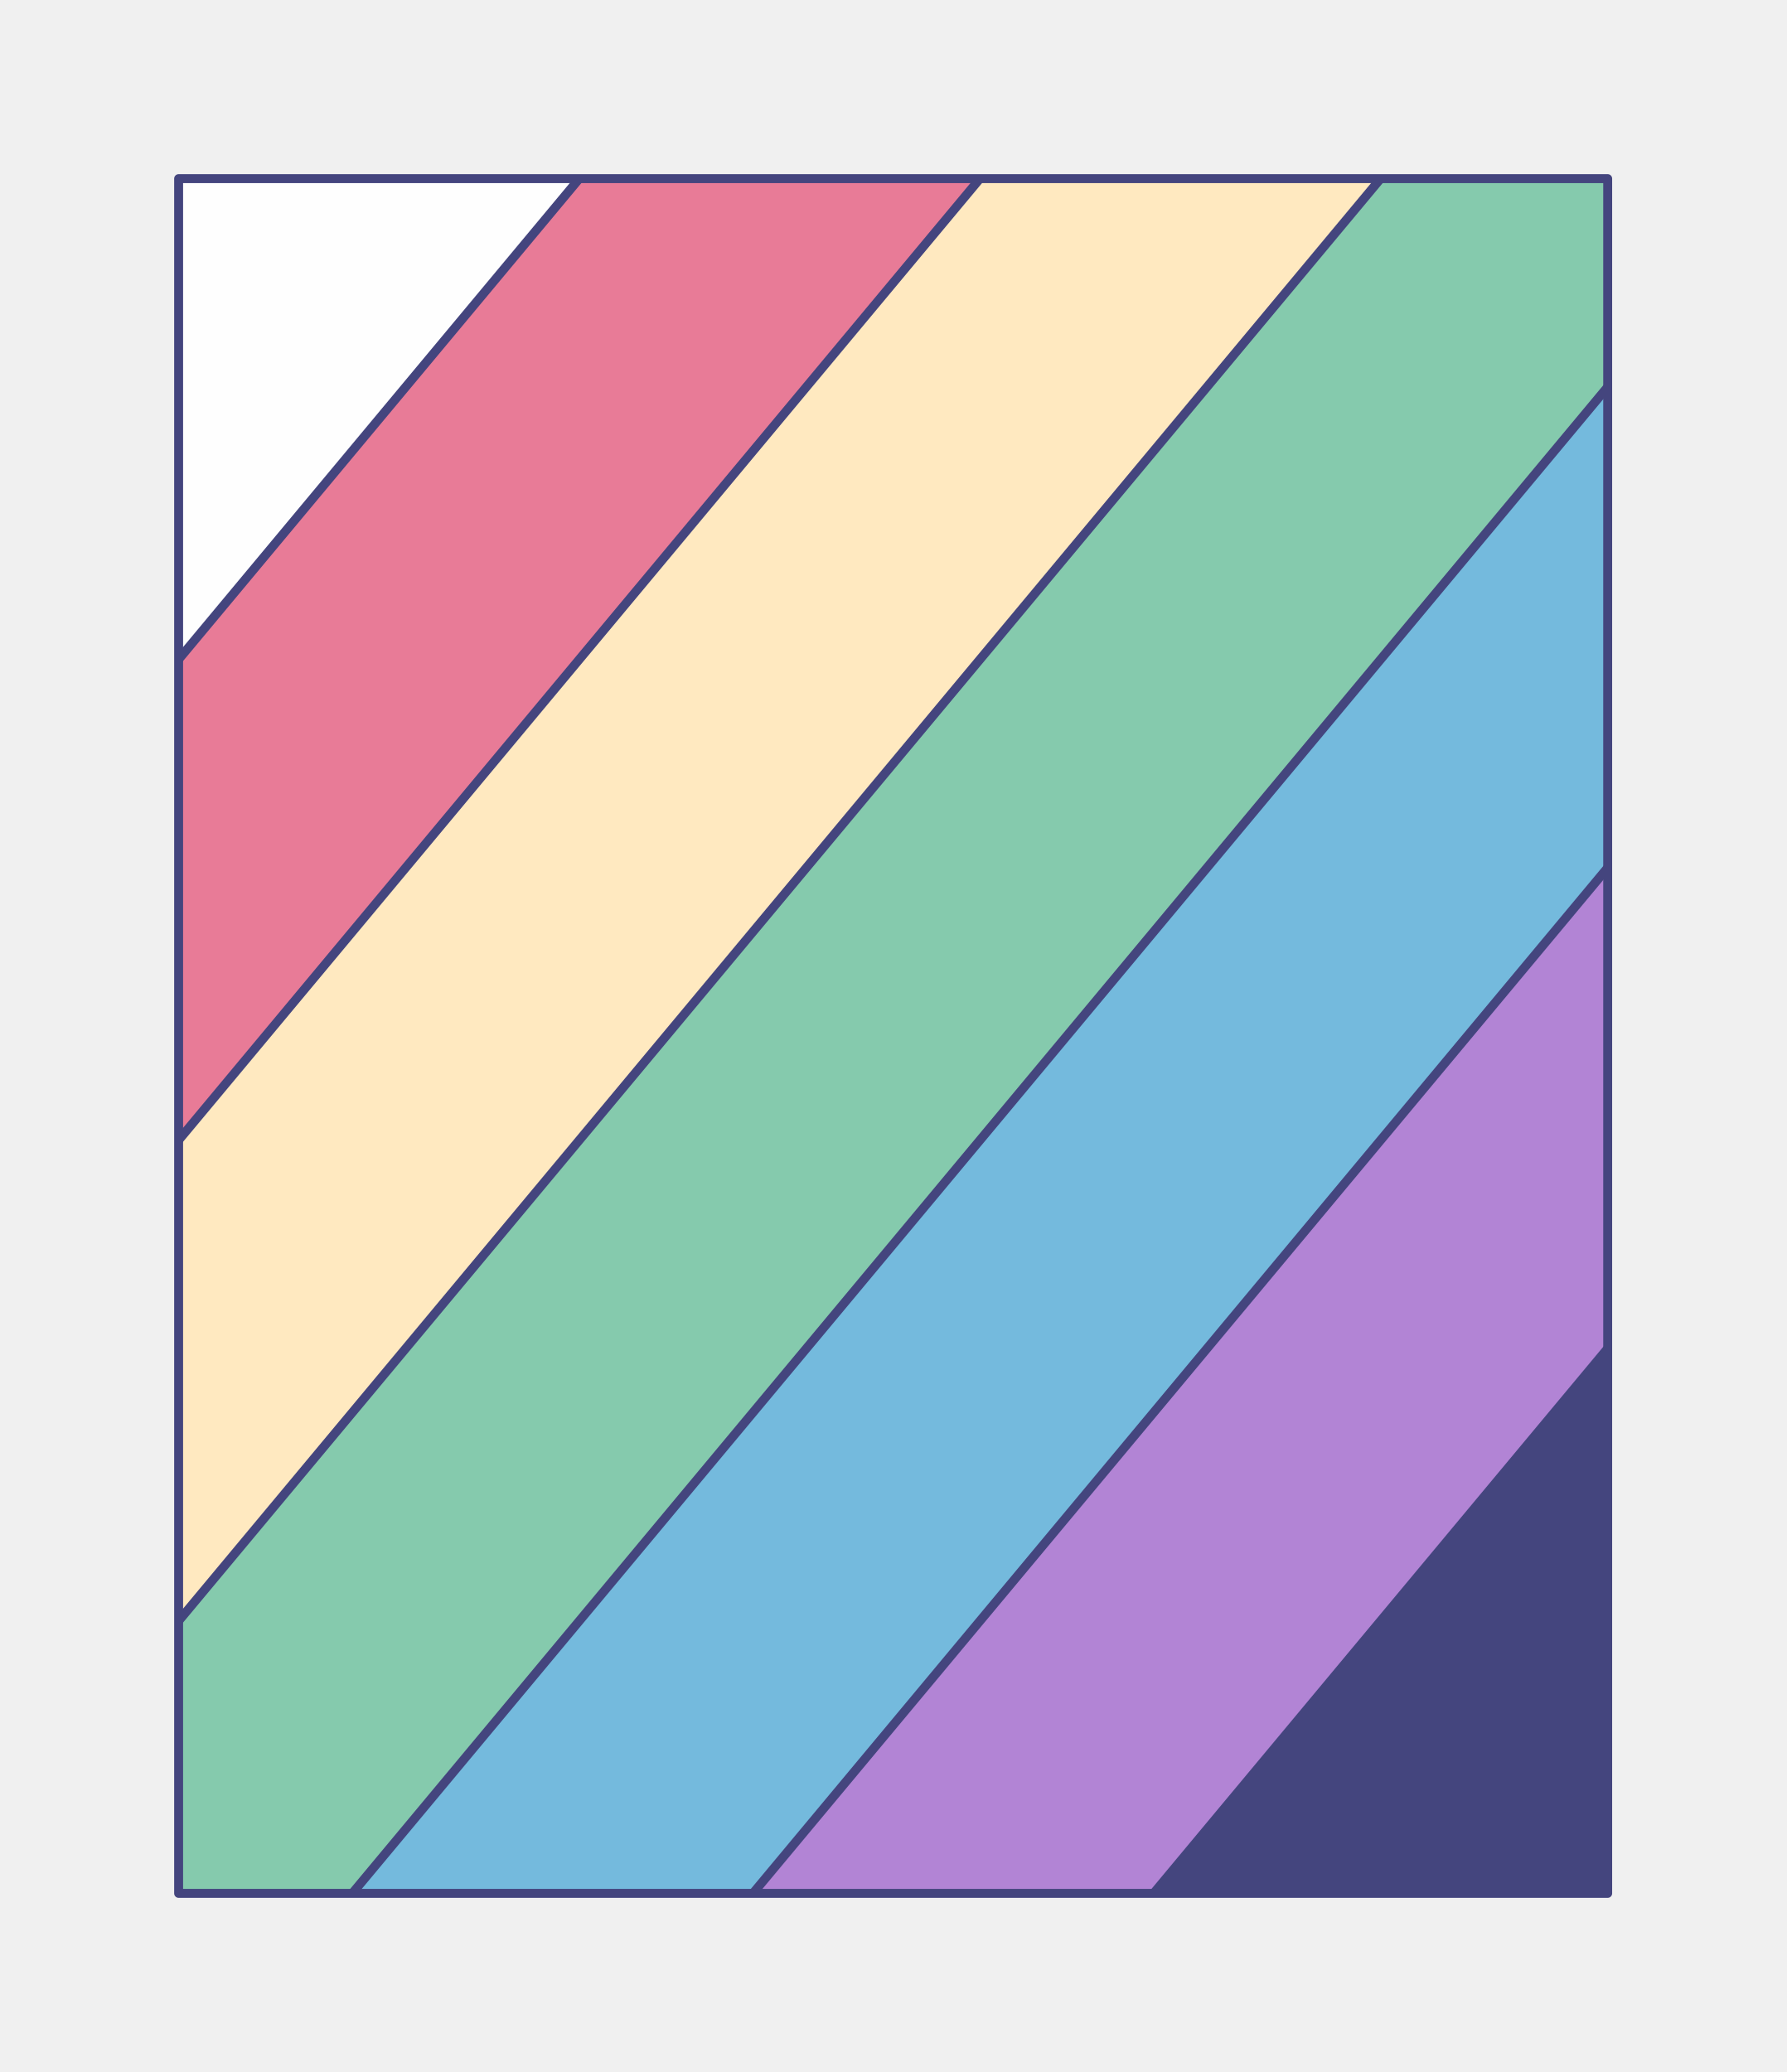
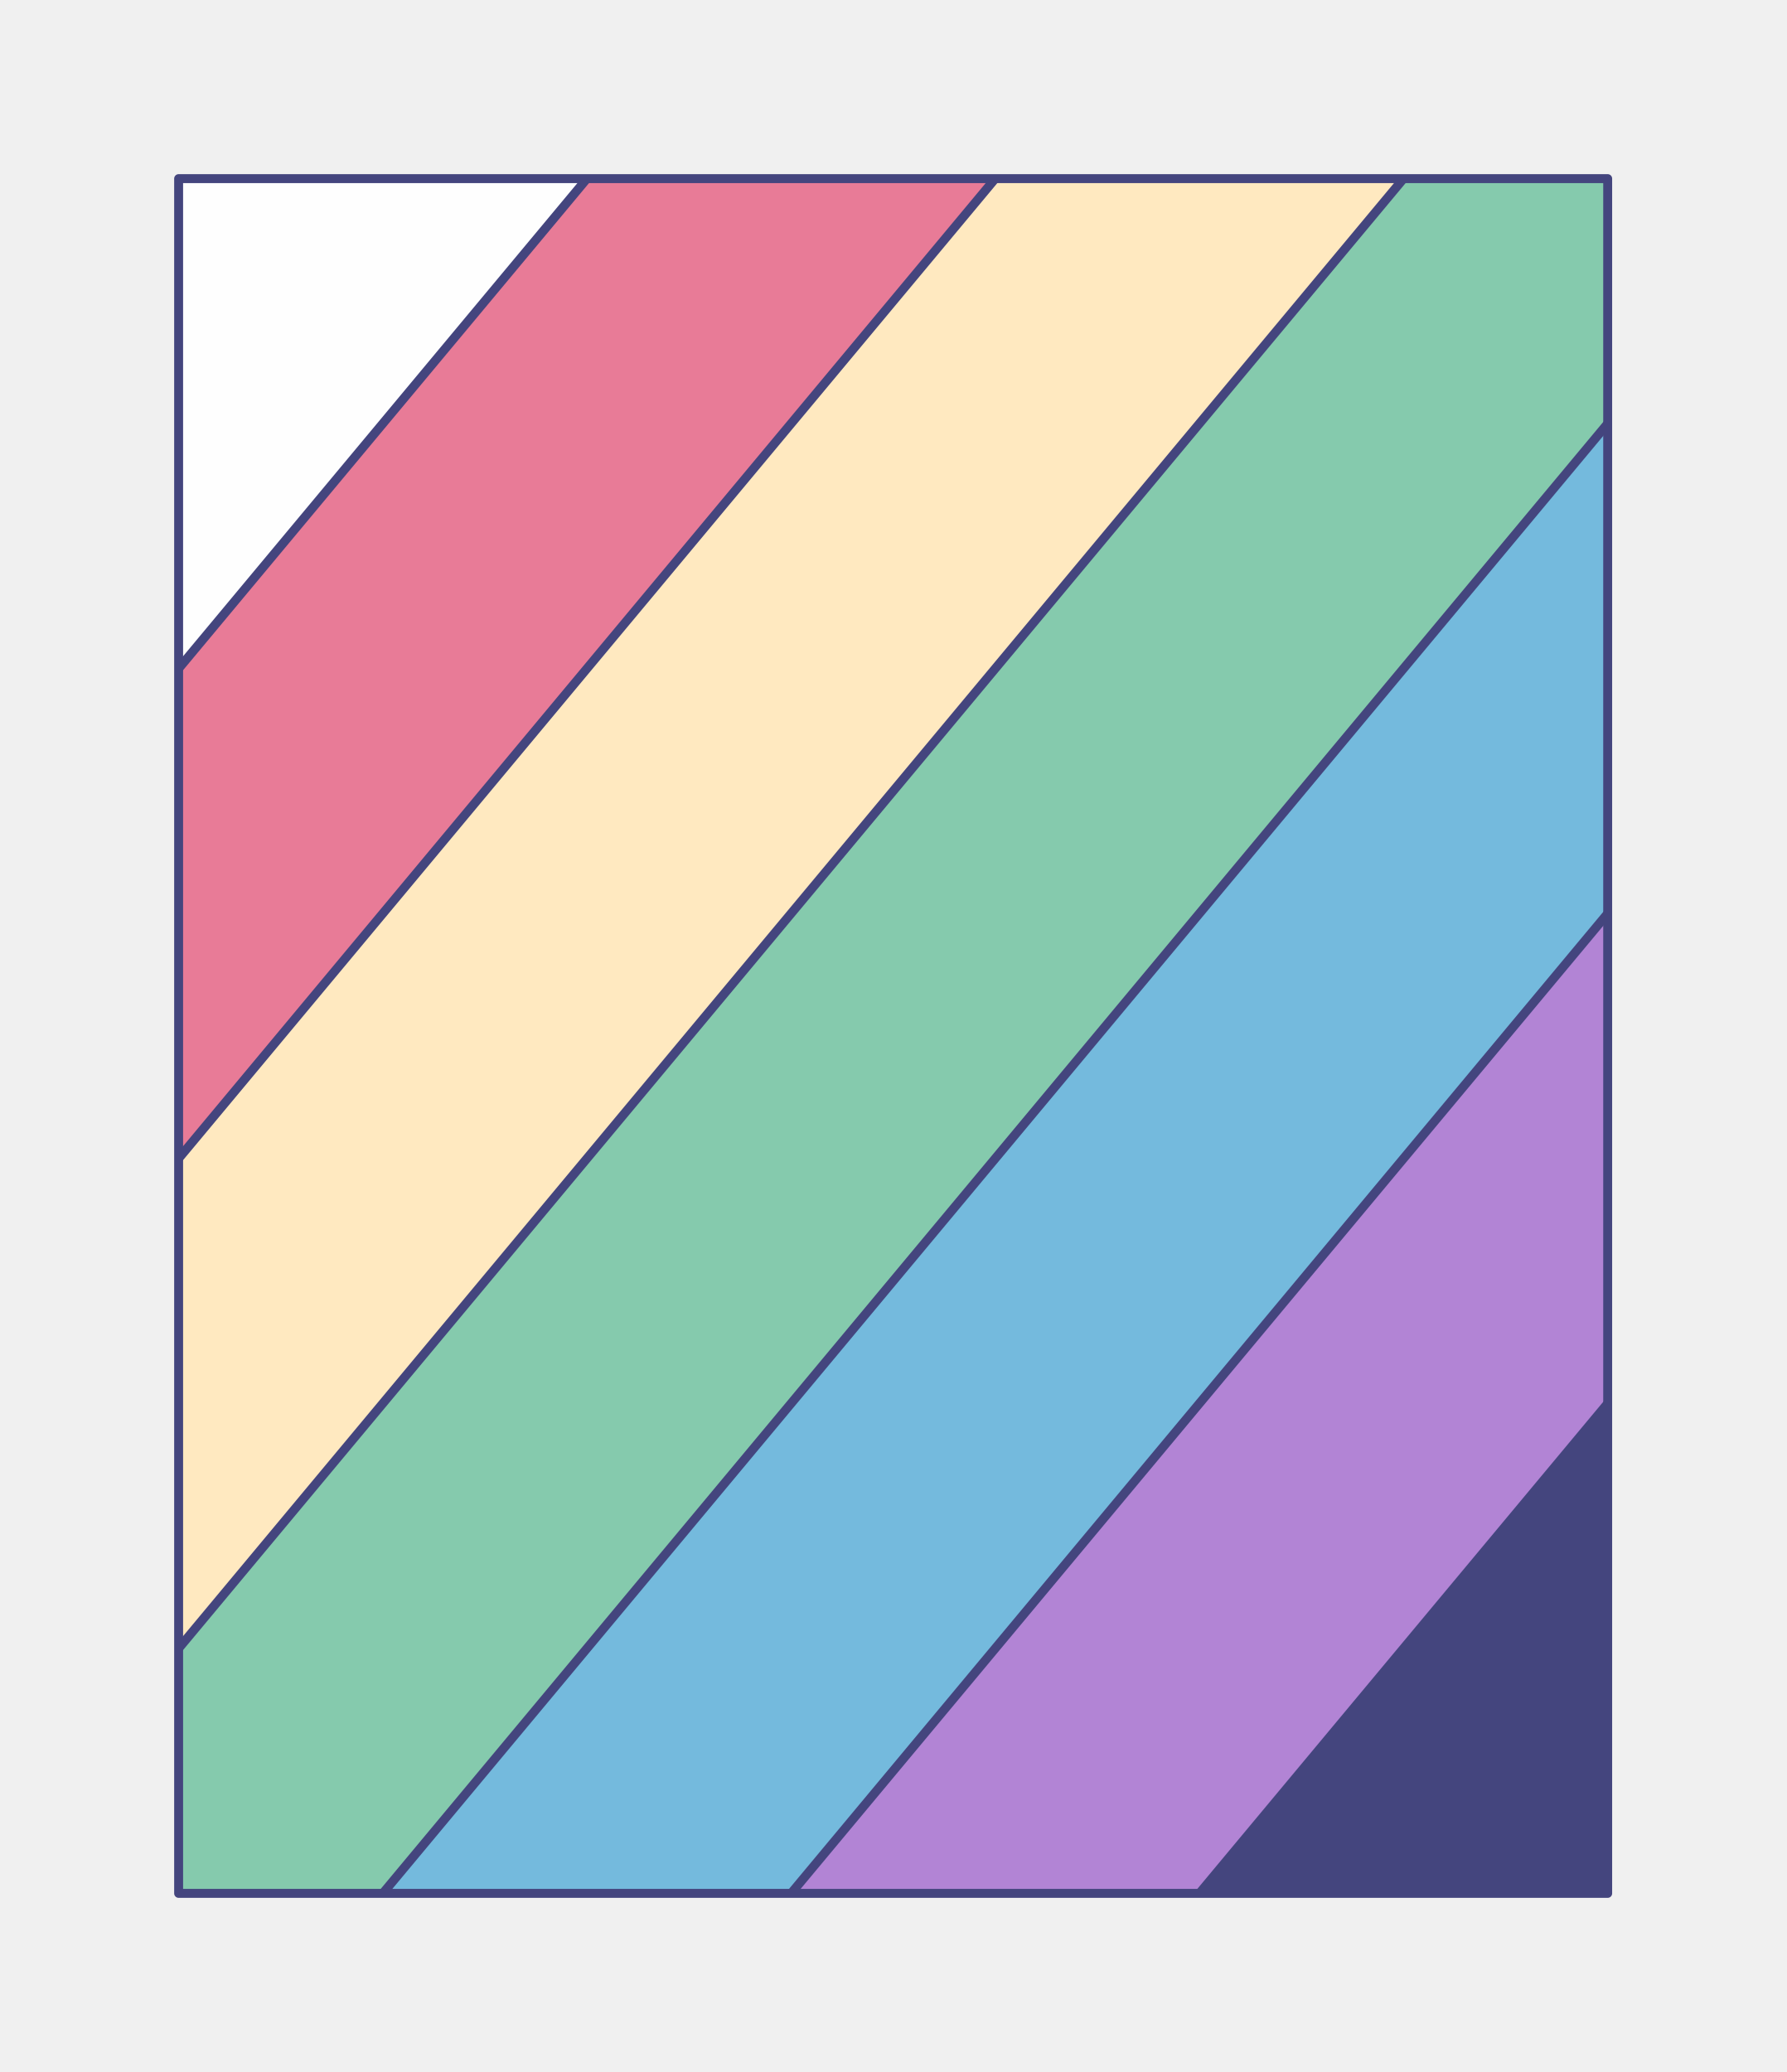
<svg xmlns="http://www.w3.org/2000/svg" viewBox="-10 -10 100 116" preserveAspectRatio="xMidYMin slice">
  <defs>
    <mask id="a">
      <path d="M0 0h80v96H0z" clip-rule="evenodd" fill-rule="evenodd" fill="#fff" />
    </mask>
  </defs>
  <g mask="url(#a)">
    <path d="M0 0h80v96H0z" fill-rule="evenodd" fill="#f0f0f0" />
    <defs>
      <mask id="b">
-         <path d="M-36.395 70.59 47.216-29.745l444.698-286.977a600 600 0 1 0-722.145 884.33l193.836-497.02z" clip-rule="evenodd" fill-rule="evenodd" fill="#fff" stroke="#fff" stroke-width=".1" />
+         <path d="M-35.442 69.959 47.994-30.165l442.158-290.568a600 600 0 1 0-721.915 887.528L-35.442 69.96z" clip-rule="evenodd" fill-rule="evenodd" fill="#fff" stroke="#fff" stroke-width=".1" />
      </mask>
    </defs>
    <g mask="url(#b)">
      <path fill="#fefefe" style="cursor:pointer" d="M-1000-1000h2000v2000h-2000z" transform="rotate(-50.194)" />
    </g>
    <defs>
      <mask id="c">
-         <path d="M66.855-26.395-23.158 81.62l-152.795 538.686a600 600 0 0 0 67.965 15.08l85.264-527.37L86.494-23.047 486.28-290.829a600 600 0 0 0-47.742-62.09L66.855-26.395z" clip-rule="evenodd" fill-rule="evenodd" fill="#fff" stroke="#fff" stroke-width=".1" />
+         <path d="M67.886-26.606-21.952 81.2l-154.54 539.5a600 600 0 0 0 72.475 15.986l82.75-528.88L87.778-23.048l398.055-269.05a600 600 0 0 0-49.064-63.084L67.886-26.606z" clip-rule="evenodd" fill-rule="evenodd" fill="#fff" stroke="#fff" stroke-width=".1" />
      </mask>
    </defs>
    <g mask="url(#c)">
      <path fill="#ffe9c0" style="cursor:pointer" d="M-1000-1000h2000v2000h-2000z" transform="rotate(-50.194)" />
    </g>
    <defs>
      <mask id="d">
-         <path d="M106.133-19.698-9.487 119.047l36.754 557.19a600 600 0 0 0 228.344-61.796L10.151 122.395 100.166 14.38 510.84-216.405a600 600 0 0 0-59.456-86.932l-345.25 283.64z" clip-rule="evenodd" fill-rule="evenodd" fill="#fff" stroke="#fff" stroke-width=".1" />
+         <path d="M101.266-11.805-7.777 119.047l48.628 557.702a600 600 0 0 0 231.503-68.998L12.114 122.606 101.952 14.8 510.63-216.997a600 600 0 0 0-54.99-80.812L101.267-11.805z" clip-rule="evenodd" fill-rule="evenodd" fill="#fff" stroke="#fff" stroke-width=".1" />
      </mask>
    </defs>
    <g mask="url(#d)">
      <path fill="#74badd" style="cursor:pointer" d="M-1000-1000h2000v2000h-2000z" transform="rotate(-50.194)" />
    </g>
    <defs>
      <mask id="e">
-         <path d="M113.402 25.41 29.79 125.745l528.25 172.792a600 600 0 0 0-76.248-527.044L113.402 25.411z" clip-rule="evenodd" fill-rule="evenodd" fill="#fff" stroke="#fff" stroke-width=".1" />
+         <path d="M115.442 26.041 32.006 126.165 566.814 274.83a600 600 0 0 0-85.445-503.2L115.442 26.042z" clip-rule="evenodd" fill-rule="evenodd" fill="#fff" stroke="#fff" stroke-width=".1" />
      </mask>
    </defs>
    <g mask="url(#e)">
      <path fill="#44457e" style="cursor:pointer" d="M-1000-1000h2000v2000h-2000z" transform="rotate(-50.194)" />
    </g>
    <defs>
      <mask id="f">
-         <path d="M-36.395 70.59 47.216-29.745l378.782-354.24a600 600 0 0 1 62.401 79.111L66.855-26.395-23.158 81.62l-104.48 533.022a600 600 0 0 1-169.753-60.894L-36.395 70.59z" clip-rule="evenodd" fill-rule="evenodd" fill="#fff" />
+         <path d="M-35.442 69.959 47.994-30.165 422.981-387.7a600 600 0 0 1 64.47 80.451L67.885-26.606-21.952 81.2l-104.019 534.073a600 600 0 0 1-176.142-64.14L-35.442 69.959z" clip-rule="evenodd" fill-rule="evenodd" fill="#fff" />
      </mask>
    </defs>
    <g mask="url(#f)">
      <path fill="#e87b97" style="cursor:pointer" d="M-1000-1000h2000v2000h-2000z" transform="rotate(-50.194)" />
    </g>
    <defs>
      <mask id="g">
-         <path d="M-22.724 108.016 86.494-23.047l359.718-303.73a600 600 0 0 1 38.65 51.073L106.133-19.698-9.487 119.047l25.2 540.61a600 600 0 0 1-156.895-13.371l118.458-538.27z" clip-rule="evenodd" fill-rule="evenodd" fill="#fff" />
+         <path d="M-21.266 107.805 87.777-23.047l357.398-304.931a600 600 0 0 1 46.386 62.078L101.266-11.805-7.777 119.047 25.03 660.359a600 600 0 0 1-162.832-12.395l116.536-540.159z" clip-rule="evenodd" fill-rule="evenodd" fill="#fff" />
      </mask>
    </defs>
    <g mask="url(#g)">
      <path fill="#85caad" style="cursor:pointer" d="M-1000-1000h2000v2000h-2000z" transform="rotate(-50.194)" />
    </g>
    <defs>
      <mask id="h">
-         <path d="M10.152 122.395 100.165 14.38l375.62-268.674a600 600 0 0 1 37.252 59.065L113.402 25.41 29.79 125.744l440.933 325.059A600 600 0 0 1 365.43 561.007L10.152 122.395z" clip-rule="evenodd" fill-rule="evenodd" fill="#fff" />
+         <path d="M12.114 122.606 101.952 14.8l373.175-269.536a600 600 0 0 1 37.852 59.48L115.442 26.042 32.006 126.165l452.015 309.07a600 600 0 0 1-94.333 107.7L12.114 122.604z" clip-rule="evenodd" fill-rule="evenodd" fill="#fff" />
      </mask>
    </defs>
    <g mask="url(#h)">
      <path fill="#b284d5" style="cursor:pointer" d="M-1000-1000h2000v2000h-2000z" transform="rotate(-50.194)" />
    </g>
-     <path d="M-36.395 70.59 47.216-29.745m19.639 3.35L-23.158 81.62m.434 26.396L86.494-23.047m19.639 3.349L-9.487 119.047m19.639 3.348L100.165 14.38m13.237 11.03L29.79 125.745" stroke="#44457e" stroke-width=".5" fill="none" stroke-linecap="round" stroke-linejoin="round" />
+     <path d="M-35.442 69.959 47.994-30.165m19.892 3.559L-21.952 81.2m.686 26.605L87.777-23.047m13.489 11.242L-7.777 119.047m19.891 3.559L101.952 14.8m13.49 11.241L32.006 126.165" stroke="#44457e" stroke-width=".5" fill="none" stroke-linecap="round" stroke-linejoin="round" />
  </g>
  <path d="M0 0h80v96H0z" stroke="#44457e" stroke-width=".5" fill="none" stroke-linecap="round" stroke-linejoin="round" />
</svg>
